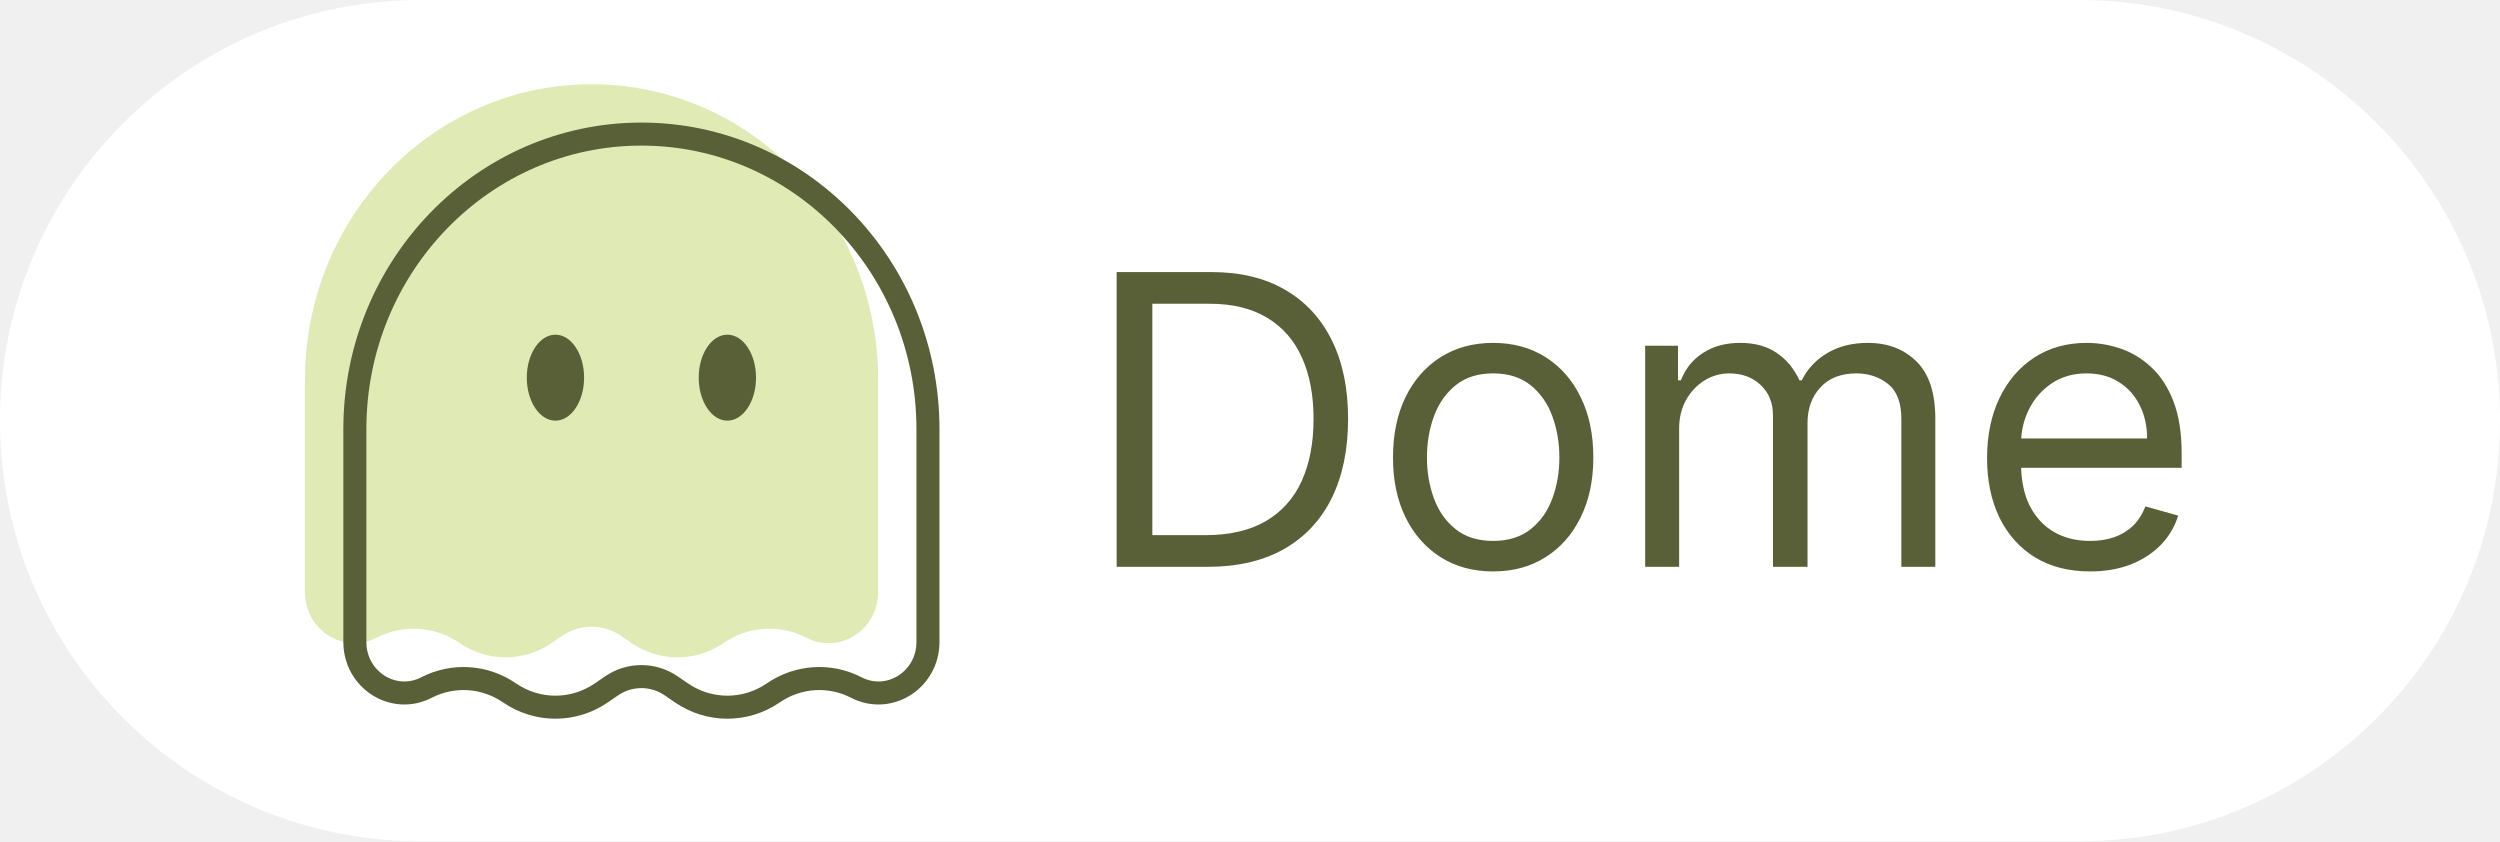
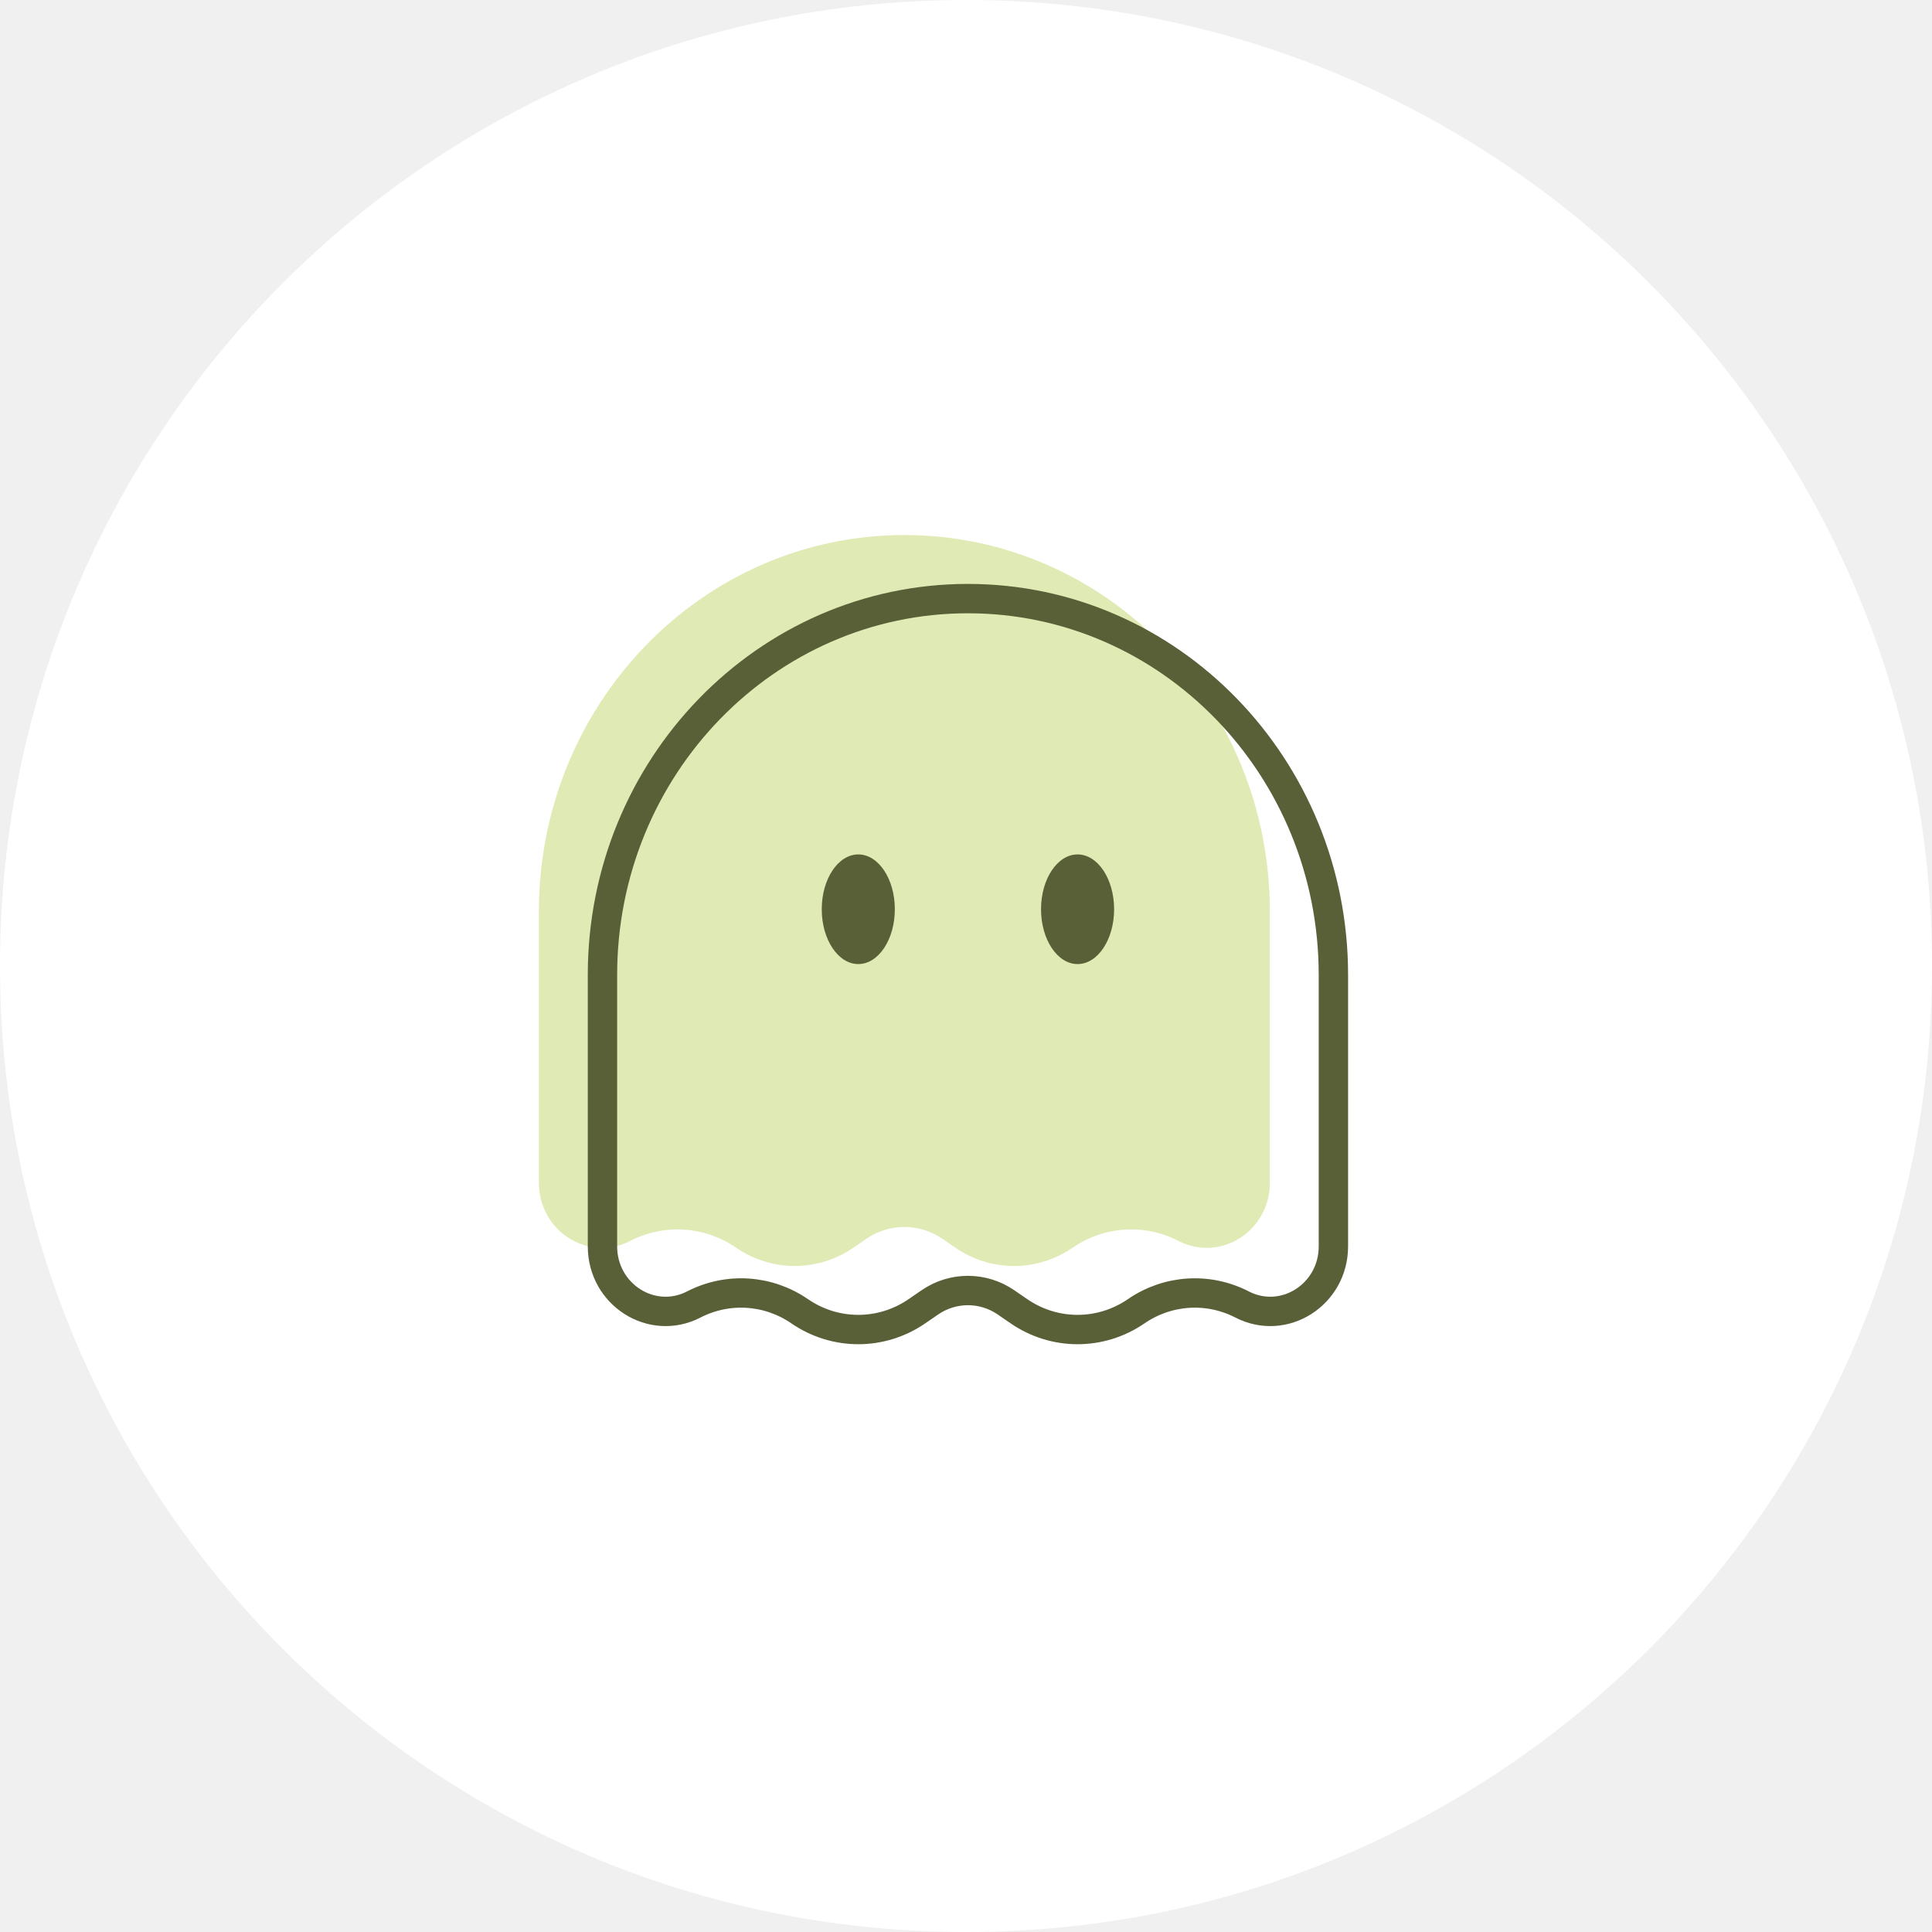
- <svg xmlns="http://www.w3.org/2000/svg" width="838" height="282" viewBox="0 0 838 282" fill="none">
-   <rect width="838" height="282" rx="141" fill="white" />
-   <path d="M294.348 198.477V127.183C294.348 72.54 251.344 28.243 198.295 28.243C145.247 28.243 102.242 72.54 102.242 127.183V198.477C102.242 211.178 115.219 219.439 126.248 213.759C135.162 209.168 145.781 209.849 154.074 215.543C163.403 221.95 175.556 221.95 184.885 215.543L188.272 213.217C194.342 209.049 202.249 209.049 208.318 213.217L211.705 215.543C221.034 221.95 233.188 221.95 242.517 215.543C250.809 209.849 261.428 209.168 270.342 213.759C281.371 219.439 294.348 211.178 294.348 198.477Z" fill="#E0EAB4" />
-   <path d="M253.421 126.592C253.421 134.549 249.121 141 243.816 141C238.511 141 234.211 134.549 234.211 126.592C234.211 118.635 238.511 112.184 243.816 112.184C249.121 112.184 253.421 118.635 253.421 126.592Z" fill="#596037" />
-   <ellipse cx="186.184" cy="126.592" rx="9.605" ry="14.408" fill="#596037" />
-   <path d="M311.053 215.181V143.887C311.053 89.244 268.048 44.947 215 44.947C161.952 44.947 118.947 89.244 118.947 143.887V215.181C118.947 227.883 131.924 236.144 142.953 230.464C151.867 225.873 162.486 226.554 170.779 232.248C180.107 238.654 192.261 238.654 201.59 232.248L204.977 229.922C211.046 225.754 218.954 225.754 225.023 229.922L228.41 232.248C237.739 238.654 249.893 238.654 259.221 232.248C267.514 226.554 278.133 225.873 287.047 230.464C298.076 236.144 311.053 227.883 311.053 215.181Z" stroke="#596037" stroke-width="7.718" />
-   <path d="M404.795 190H374.306V91.2H406.146C415.73 91.2 423.931 93.178 430.749 97.134C437.567 101.057 442.794 106.702 446.428 114.067C450.062 121.4 451.879 130.18 451.879 140.407C451.879 150.699 450.046 159.559 446.38 166.988C442.713 174.386 437.375 180.078 430.363 184.066C423.352 188.022 414.829 190 404.795 190ZM386.27 179.387H404.023C412.192 179.387 418.962 177.811 424.333 174.659C429.704 171.507 433.708 167.021 436.345 161.199C438.983 155.378 440.301 148.447 440.301 140.407C440.301 132.431 438.999 125.565 436.394 119.808C433.789 114.019 429.897 109.58 424.719 106.493C419.541 103.373 413.093 101.813 405.374 101.813H386.27V179.387ZM500.507 191.544C493.818 191.544 487.948 189.952 482.899 186.768C477.882 183.584 473.958 179.129 471.128 173.405C468.33 167.68 466.931 160.99 466.931 153.336C466.931 145.617 468.33 138.879 471.128 133.122C473.958 127.366 477.882 122.895 482.899 119.711C487.948 116.527 493.818 114.935 500.507 114.935C507.197 114.935 513.05 116.527 518.068 119.711C523.117 122.895 527.041 127.366 529.839 133.122C532.669 138.879 534.084 145.617 534.084 153.336C534.084 160.99 532.669 167.68 529.839 173.405C527.041 179.129 523.117 183.584 518.068 186.768C513.05 189.952 507.197 191.544 500.507 191.544ZM500.507 181.316C505.589 181.316 509.77 180.014 513.05 177.409C516.331 174.804 518.759 171.379 520.335 167.133C521.911 162.888 522.699 158.289 522.699 153.336C522.699 148.383 521.911 143.768 520.335 139.49C518.759 135.213 516.331 131.756 513.05 129.118C509.77 126.481 505.589 125.162 500.507 125.162C495.426 125.162 491.245 126.481 487.964 129.118C484.684 131.756 482.256 135.213 480.68 139.49C479.104 143.768 478.316 148.383 478.316 153.336C478.316 158.289 479.104 162.888 480.68 167.133C482.256 171.379 484.684 174.804 487.964 177.409C491.245 180.014 495.426 181.316 500.507 181.316ZM551.463 190V115.9H562.462V127.478H563.427C564.971 123.522 567.464 120.451 570.905 118.264C574.346 116.045 578.479 114.935 583.303 114.935C588.192 114.935 592.26 116.045 595.508 118.264C598.789 120.451 601.346 123.522 603.179 127.478H603.951C605.848 123.651 608.695 120.612 612.49 118.36C616.285 116.077 620.836 114.935 626.142 114.935C632.767 114.935 638.187 117.01 642.4 121.158C646.613 125.275 648.72 131.691 648.72 140.407V190H637.334V140.407C637.334 134.94 635.839 131.032 632.848 128.684C629.857 126.336 626.335 125.162 622.283 125.162C617.073 125.162 613.036 126.738 610.174 129.89C607.312 133.01 605.88 136.966 605.88 141.758V190H594.302V139.249C594.302 135.036 592.935 131.643 590.202 129.07C587.468 126.465 583.946 125.162 579.637 125.162C576.678 125.162 573.912 125.95 571.339 127.526C568.798 129.102 566.74 131.289 565.164 134.087C563.62 136.853 562.848 140.053 562.848 143.687V190H551.463ZM700.604 191.544C693.464 191.544 687.305 189.968 682.127 186.816C676.981 183.632 673.009 179.194 670.211 173.501C667.446 167.776 666.063 161.119 666.063 153.529C666.063 145.939 667.446 139.249 670.211 133.46C673.009 127.639 676.901 123.104 681.886 119.856C686.903 116.575 692.757 114.935 699.446 114.935C703.306 114.935 707.117 115.578 710.88 116.865C714.642 118.151 718.068 120.242 721.155 123.136C724.243 125.999 726.703 129.794 728.536 134.521C730.369 139.249 731.286 145.07 731.286 151.985V156.809H674.167V146.968H719.708C719.708 142.787 718.872 139.056 717.199 135.776C715.559 132.495 713.211 129.906 710.156 128.009C707.133 126.111 703.563 125.162 699.446 125.162C694.911 125.162 690.988 126.288 687.675 128.539C684.395 130.759 681.87 133.653 680.101 137.223C678.332 140.793 677.448 144.62 677.448 148.705V155.266C677.448 160.862 678.413 165.606 680.342 169.497C682.304 173.356 685.022 176.299 688.495 178.325C691.969 180.319 696.005 181.316 700.604 181.316C703.595 181.316 706.297 180.898 708.709 180.062C711.153 179.194 713.26 177.907 715.028 176.203C716.797 174.466 718.164 172.311 719.129 169.738L730.128 172.826C728.97 176.557 727.025 179.837 724.291 182.667C721.557 185.465 718.18 187.652 714.16 189.228C710.14 190.772 705.621 191.544 700.604 191.544Z" fill="#596037" />
+ <svg xmlns="http://www.w3.org/2000/svg" width="500" height="500" viewBox="0 0 500 500" fill="none">
+   <rect width="500" height="500" rx="250" fill="white" />
+   <path d="M328.634 306.098V235.894C328.634 182.087 286.288 138.468 234.051 138.468C181.814 138.468 139.467 182.087 139.467 235.894V306.098C139.467 318.605 152.245 326.74 163.106 321.146C171.884 316.625 182.34 317.296 190.506 322.903C199.692 329.212 211.659 329.212 220.846 322.903L224.181 320.613C230.158 316.509 237.944 316.509 243.92 320.613L247.256 322.903C256.442 329.212 268.409 329.212 277.596 322.903C285.761 317.296 296.218 316.625 304.996 321.146C315.856 326.74 328.634 318.605 328.634 306.098Z" fill="#E0EAB4" />
+   <path d="M288.333 235.312C288.333 243.148 284.099 249.5 278.875 249.5C273.651 249.5 269.417 243.148 269.417 235.312C269.417 227.477 273.651 221.125 278.875 221.125C284.099 221.125 288.333 227.477 288.333 235.312Z" fill="#596037" />
+   <ellipse cx="222.125" cy="235.312" rx="9.458" ry="14.188" fill="#596037" />
+   <path d="M345.083 322.547V252.343C345.083 198.536 302.737 154.917 250.5 154.917C198.263 154.917 155.917 198.536 155.917 252.343V322.547C155.917 335.054 168.695 343.189 179.555 337.595C188.333 333.075 198.789 333.745 206.955 339.353C216.141 345.661 228.109 345.661 237.295 339.353L240.63 337.062C246.607 332.958 254.393 332.958 260.37 337.062L263.705 339.353C272.891 345.661 284.859 345.661 294.045 339.353C302.211 333.745 312.667 333.075 321.445 337.595C332.305 343.189 345.083 335.054 345.083 322.547Z" stroke="#596037" stroke-width="7.6" />
</svg>
